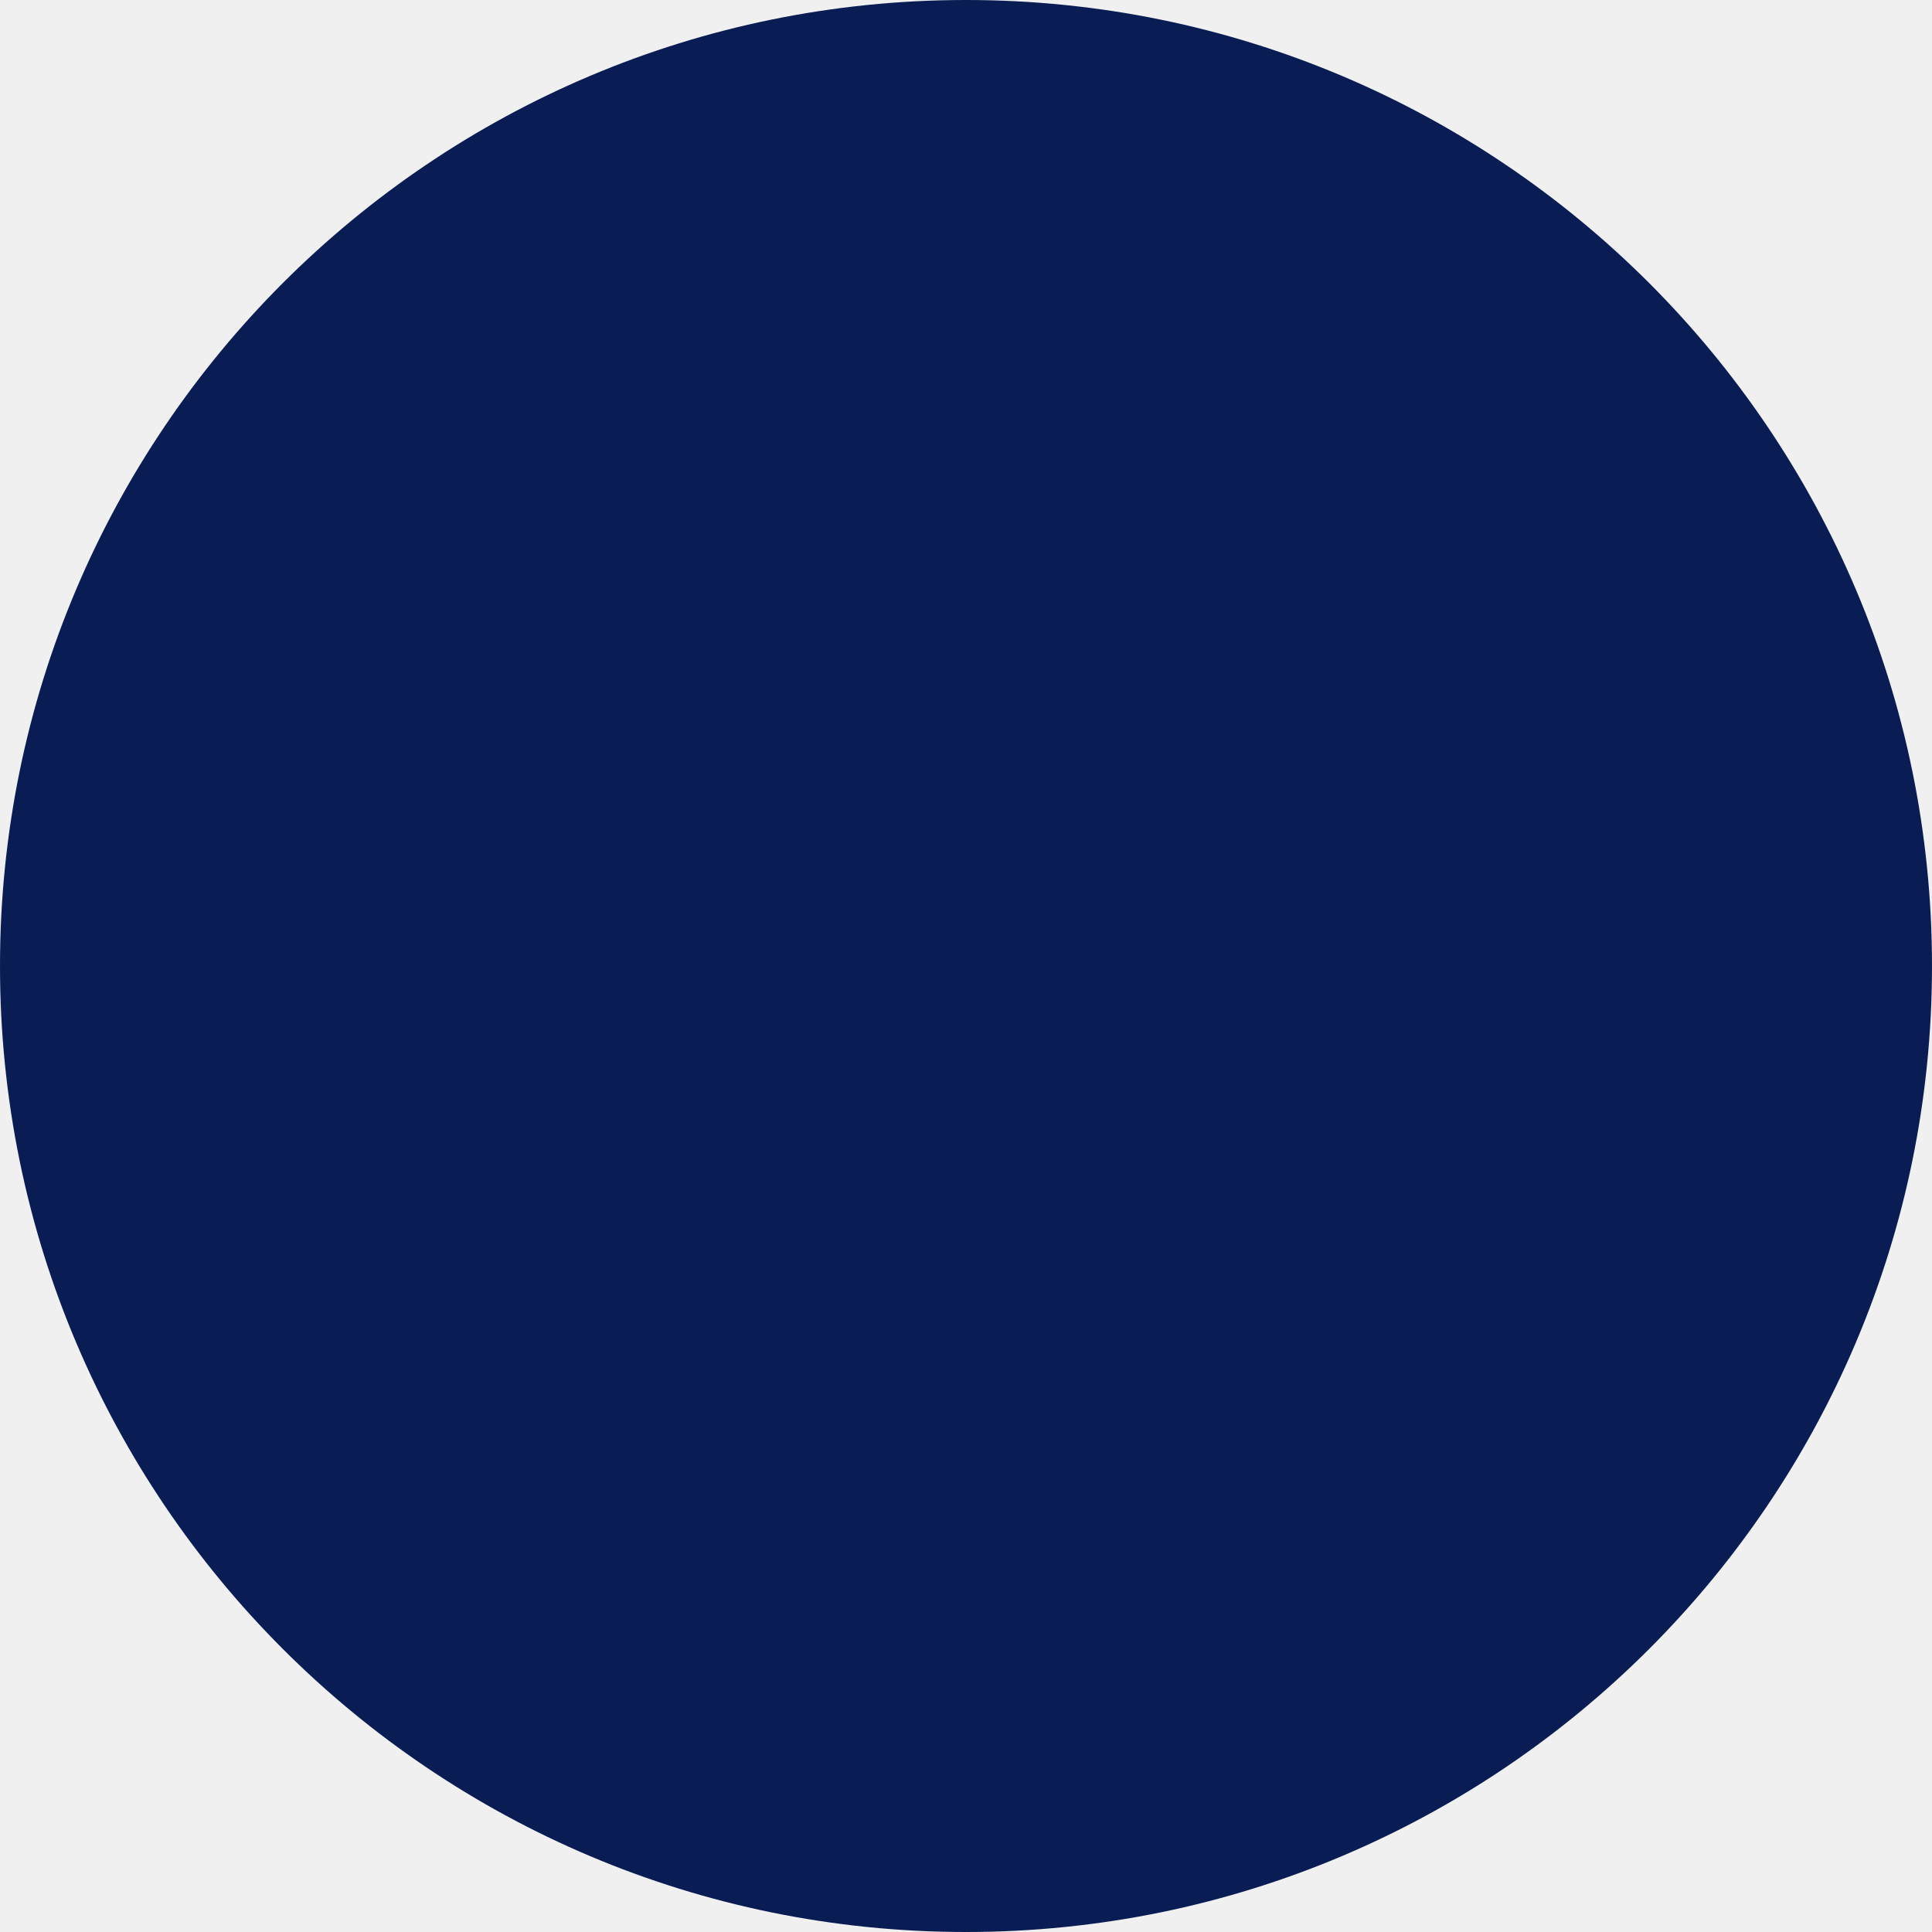
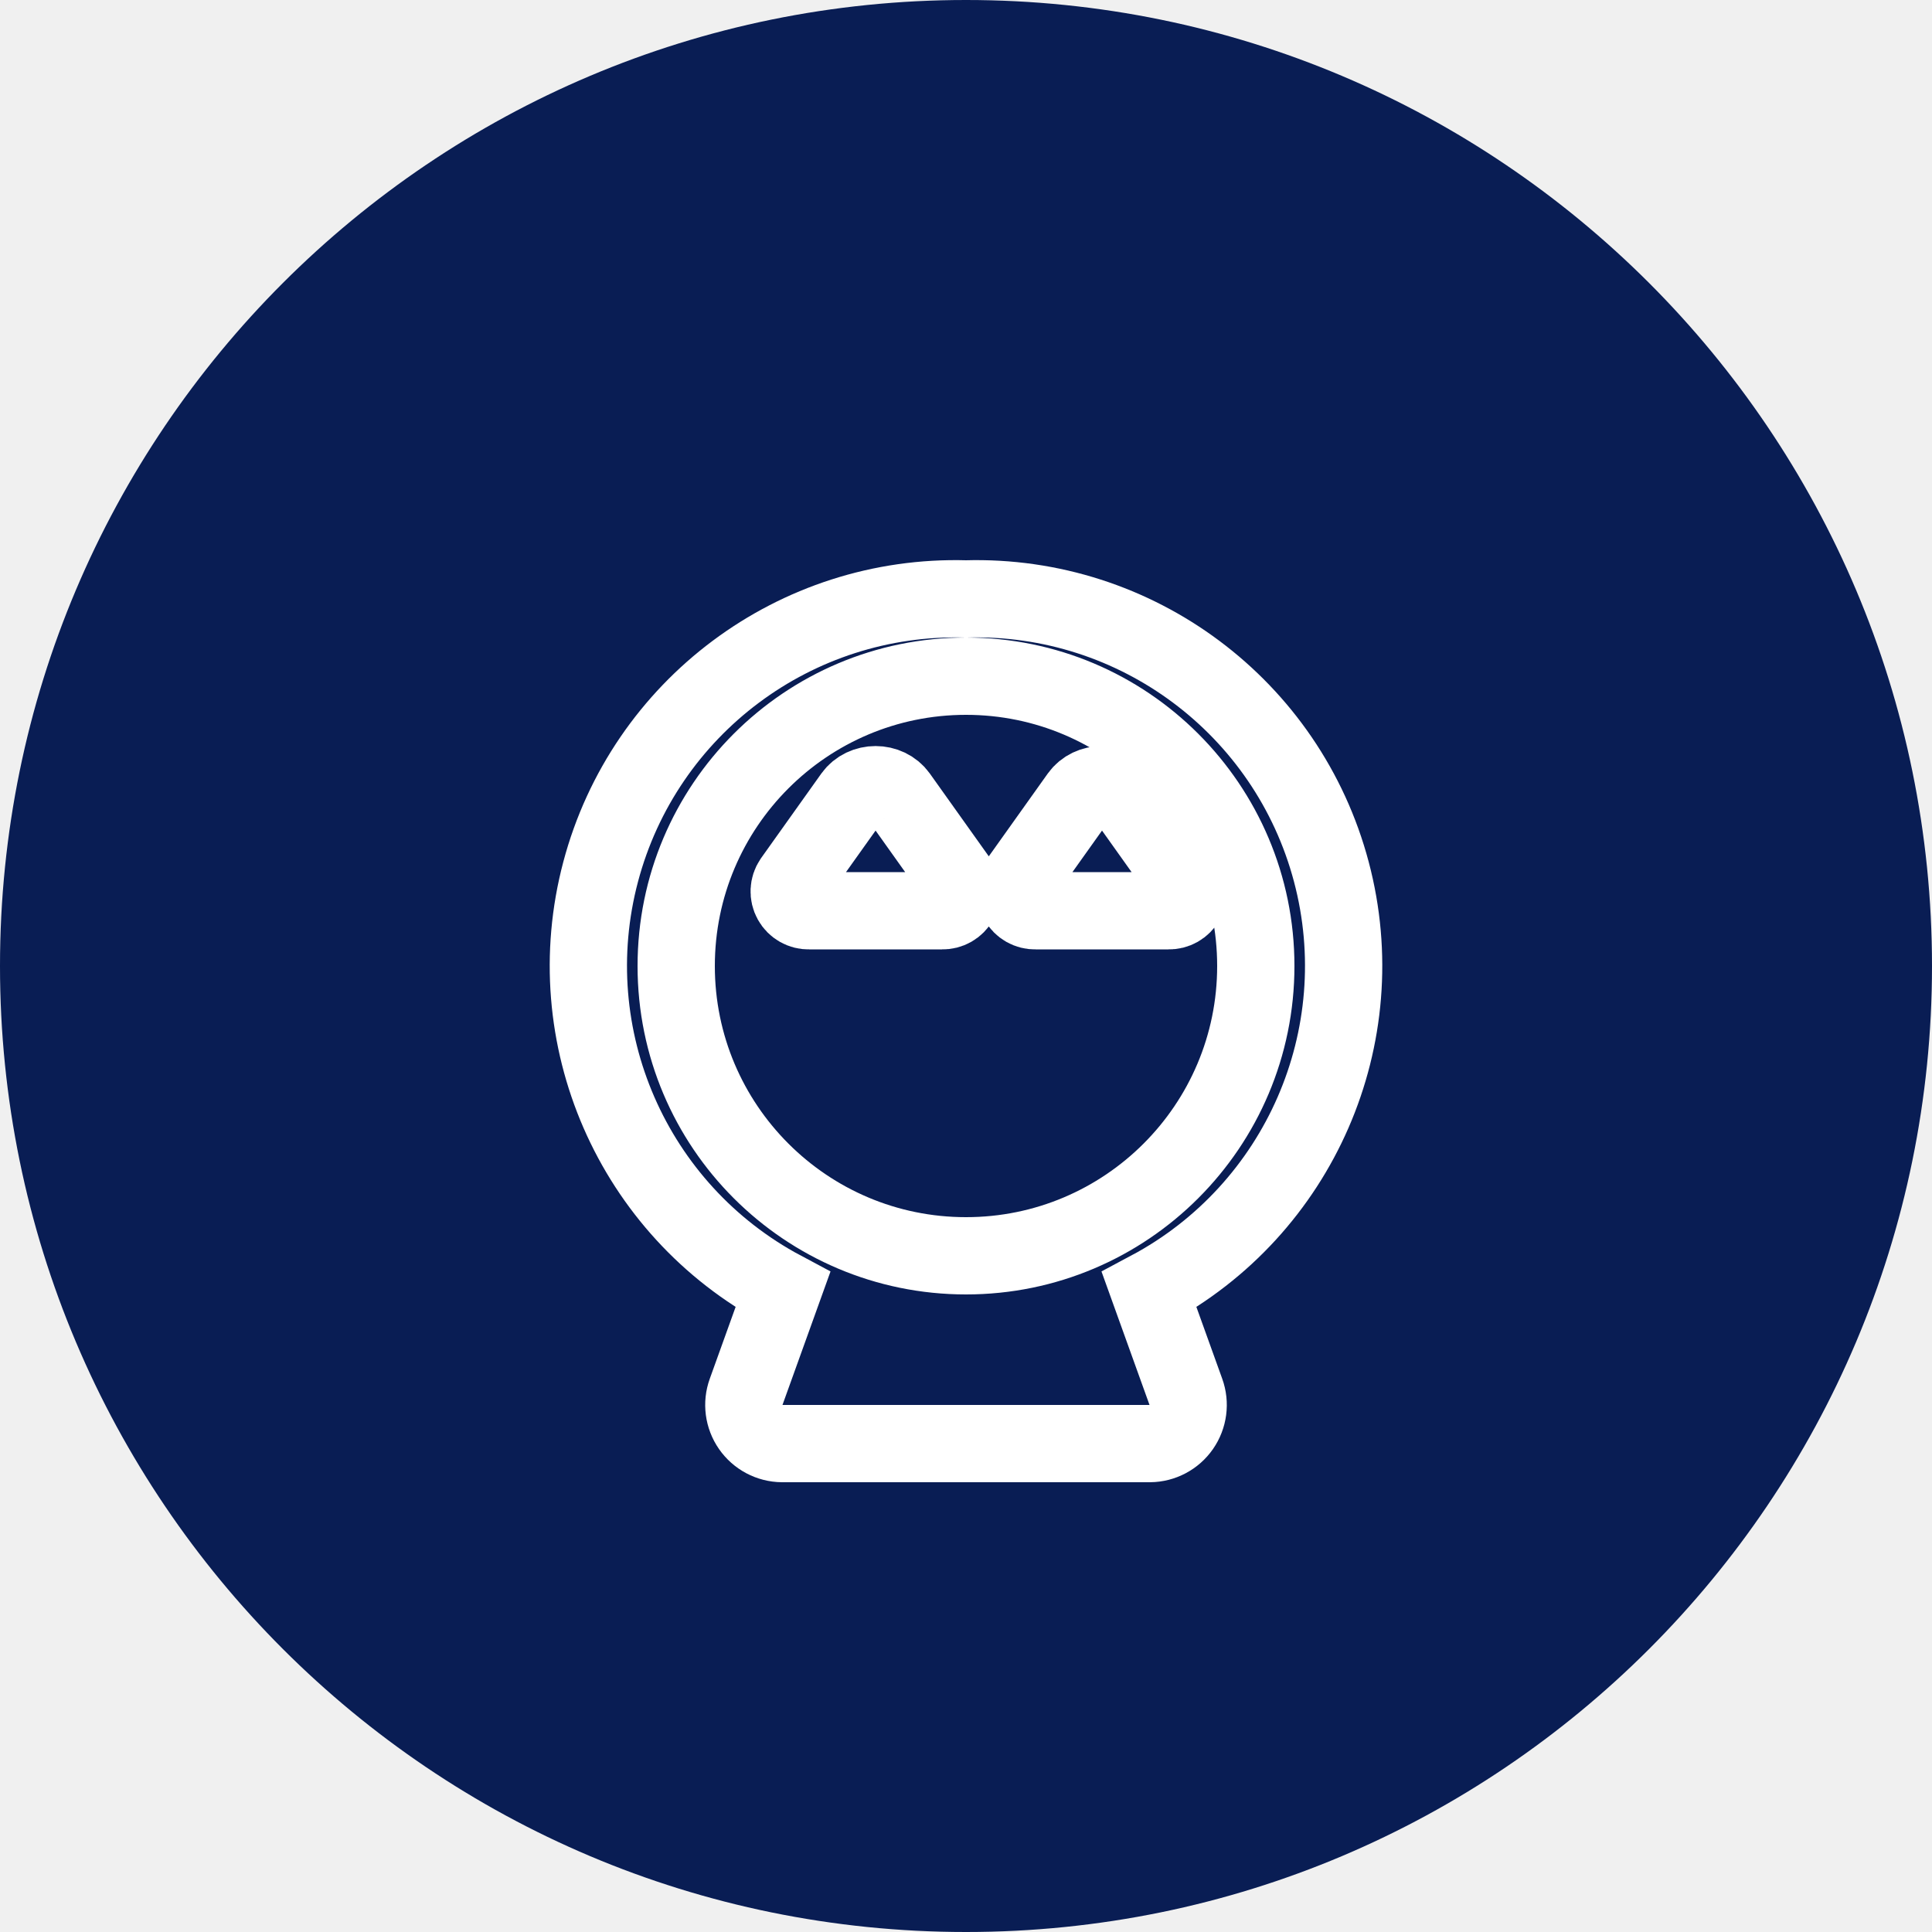
- <svg xmlns="http://www.w3.org/2000/svg" width="50" height="50">
+ <svg xmlns="http://www.w3.org/2000/svg" width="50px" height="50px" viewBox="0 0 50 50">
  <circle cx="25" cy="25" r="25" fill="#091d54" />
-   <g transform="translate(50, 50) scale(0.3)" fill="#ffffff">
-     <path d="M35.6,22.1c-0.4-2.1-1.1-4.1-2-6l4.3-6.5l-7.4-7.4l-6.5,4.3c-1.9-0.9-3.9-1.6-6-2L16.5,0h-9l-1.5,8.5              c-2.1,0.4-4.1,1.1-6,2L0,6.7L0,14l4.3,6.5c-0.9,1.9-1.6,3.9-2,6L0,25.5v9l8.5,1.5c0.4,2.1,1.1,4.1,2,6L6.7,40L14,40              l6.5-4.3c1.9,0.9,3.9,1.6,6,2L25.5,48h9l1.5-8.5c2.1-0.4,4.1-1.1,6-2L40,33.3L40,26L35.6,22.1z M20,29c-5,0-9-4-9-9s4-9,9-9              s9,4,9,9S25,29,20,29z" />
-   </g>
+   <path d="M25 15.5a9.5 9.5 0 0 1 4.74 17.88l0.95 2.64a1 1 0 0 1-0.93 1.34h-9.52a1 1 0 0 1-0.93-1.34l0.95-2.64A9.5 9.5 0 0 1 25 15.5zm0 2a7.5 7.5 0 1 0 0 15 7.5 7.5 0 0 0 0-15zm-2.93 3.1c0.28-0.39 0.9-0.39 1.18 0l1.56 2.19a0.5 0.5 0 0 1-0.43 0.78h-3.44a0.5 0.5 0 0 1-0.43-0.78l1.56-2.19zm5.86 0c0.28-0.39 0.9-0.39 1.18 0l1.56 2.19a0.5 0.5 0 0 1-0.43 0.78h-3.44a0.5 0.5 0 0 1-0.43-0.78l1.56-2.19z" fill="none" stroke="#fff" stroke-width="2" />
</svg>
